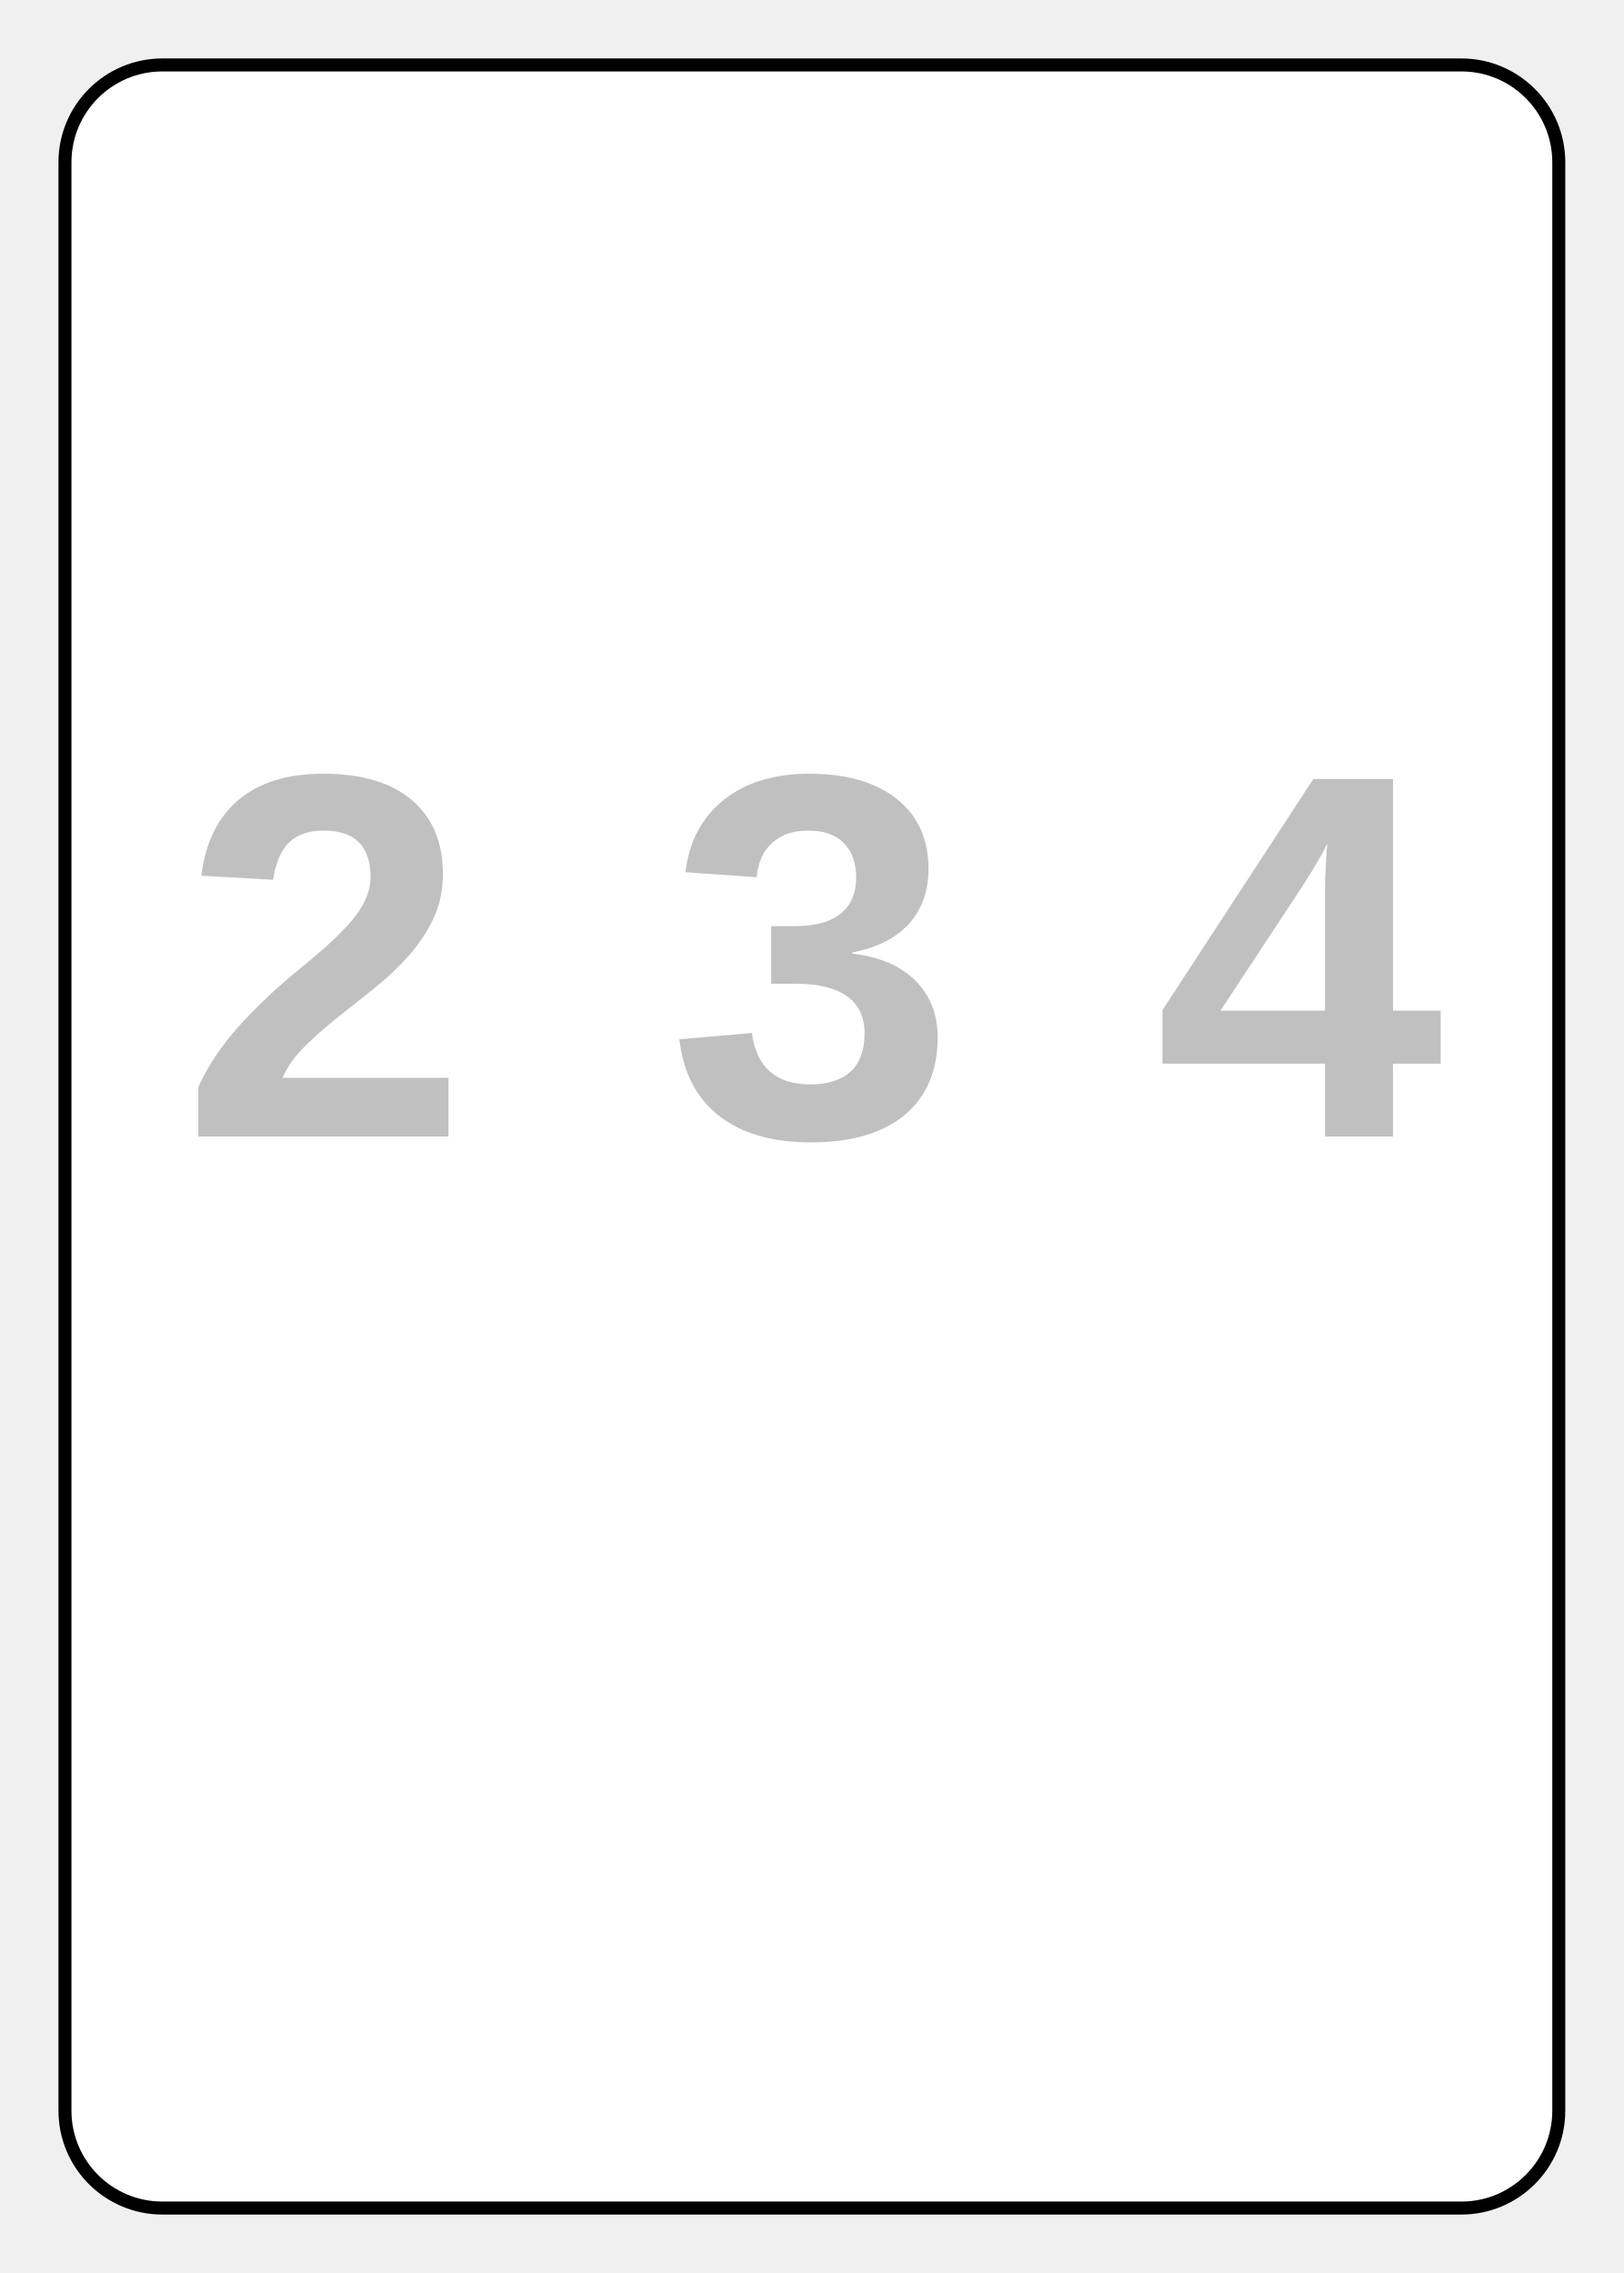
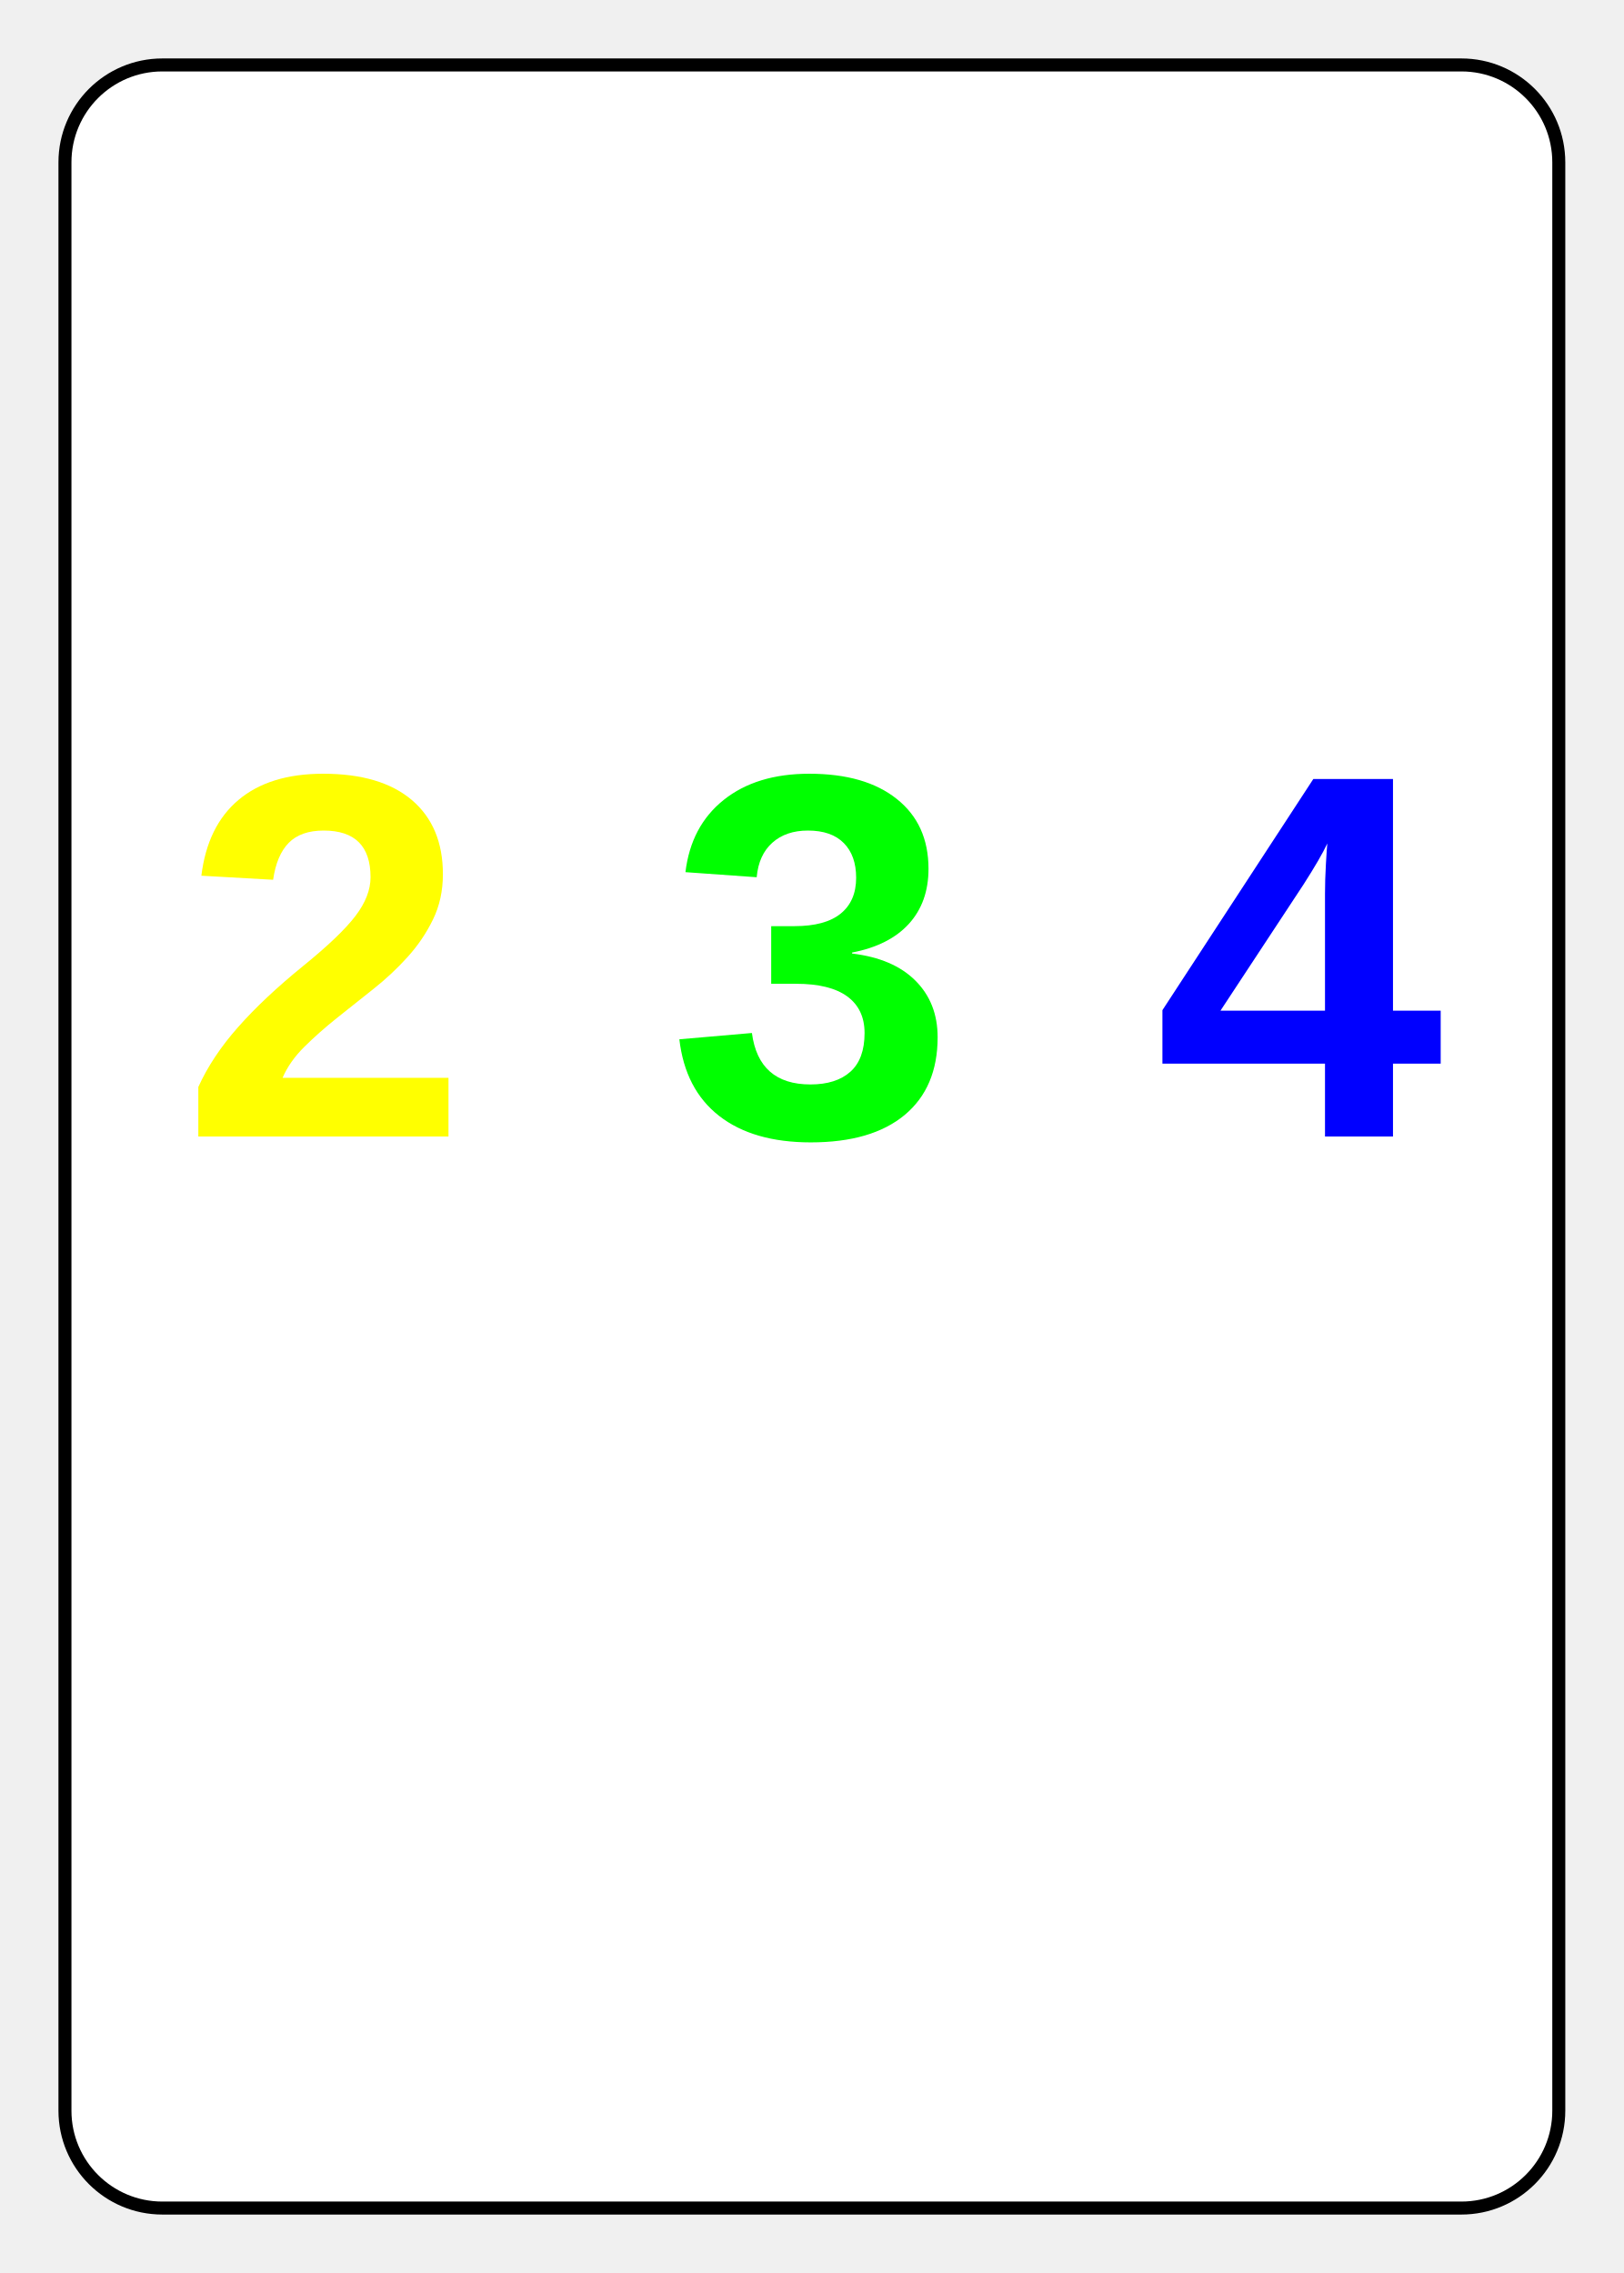
<svg xmlns="http://www.w3.org/2000/svg" width="250" height="350" viewBox="0 0 250 350">
  <rect x="10" y="10" width="230" height="330" rx="15" ry="15" fill="white" stroke="black" stroke-width="2" />
-   <text x="50" y="175" font-family="Arial" font-size="80" font-weight="bold" fill="rgb(192,192,192)" text-anchor="middle">2</text>
-   <text x="125" y="175" font-family="Arial" font-size="80" font-weight="bold" fill="rgb(192,192,192)" text-anchor="middle">3</text>
-   <text x="200" y="175" font-family="Arial" font-size="80" font-weight="bold" fill="rgb(192,192,192)" text-anchor="middle">4</text>
+   <text x="50" y="175" font-family="Arial" font-size="80" font-weight="bold" fill="rgb(255,255,0)" text-anchor="middle">2</text>
+   <text x="125" y="175" font-family="Arial" font-size="80" font-weight="bold" fill="rgb(0,255,0)" text-anchor="middle">3</text>
+   <text x="200" y="175" font-family="Arial" font-size="80" font-weight="bold" fill="rgb(0,0,255)" text-anchor="middle">4</text>
</svg>
